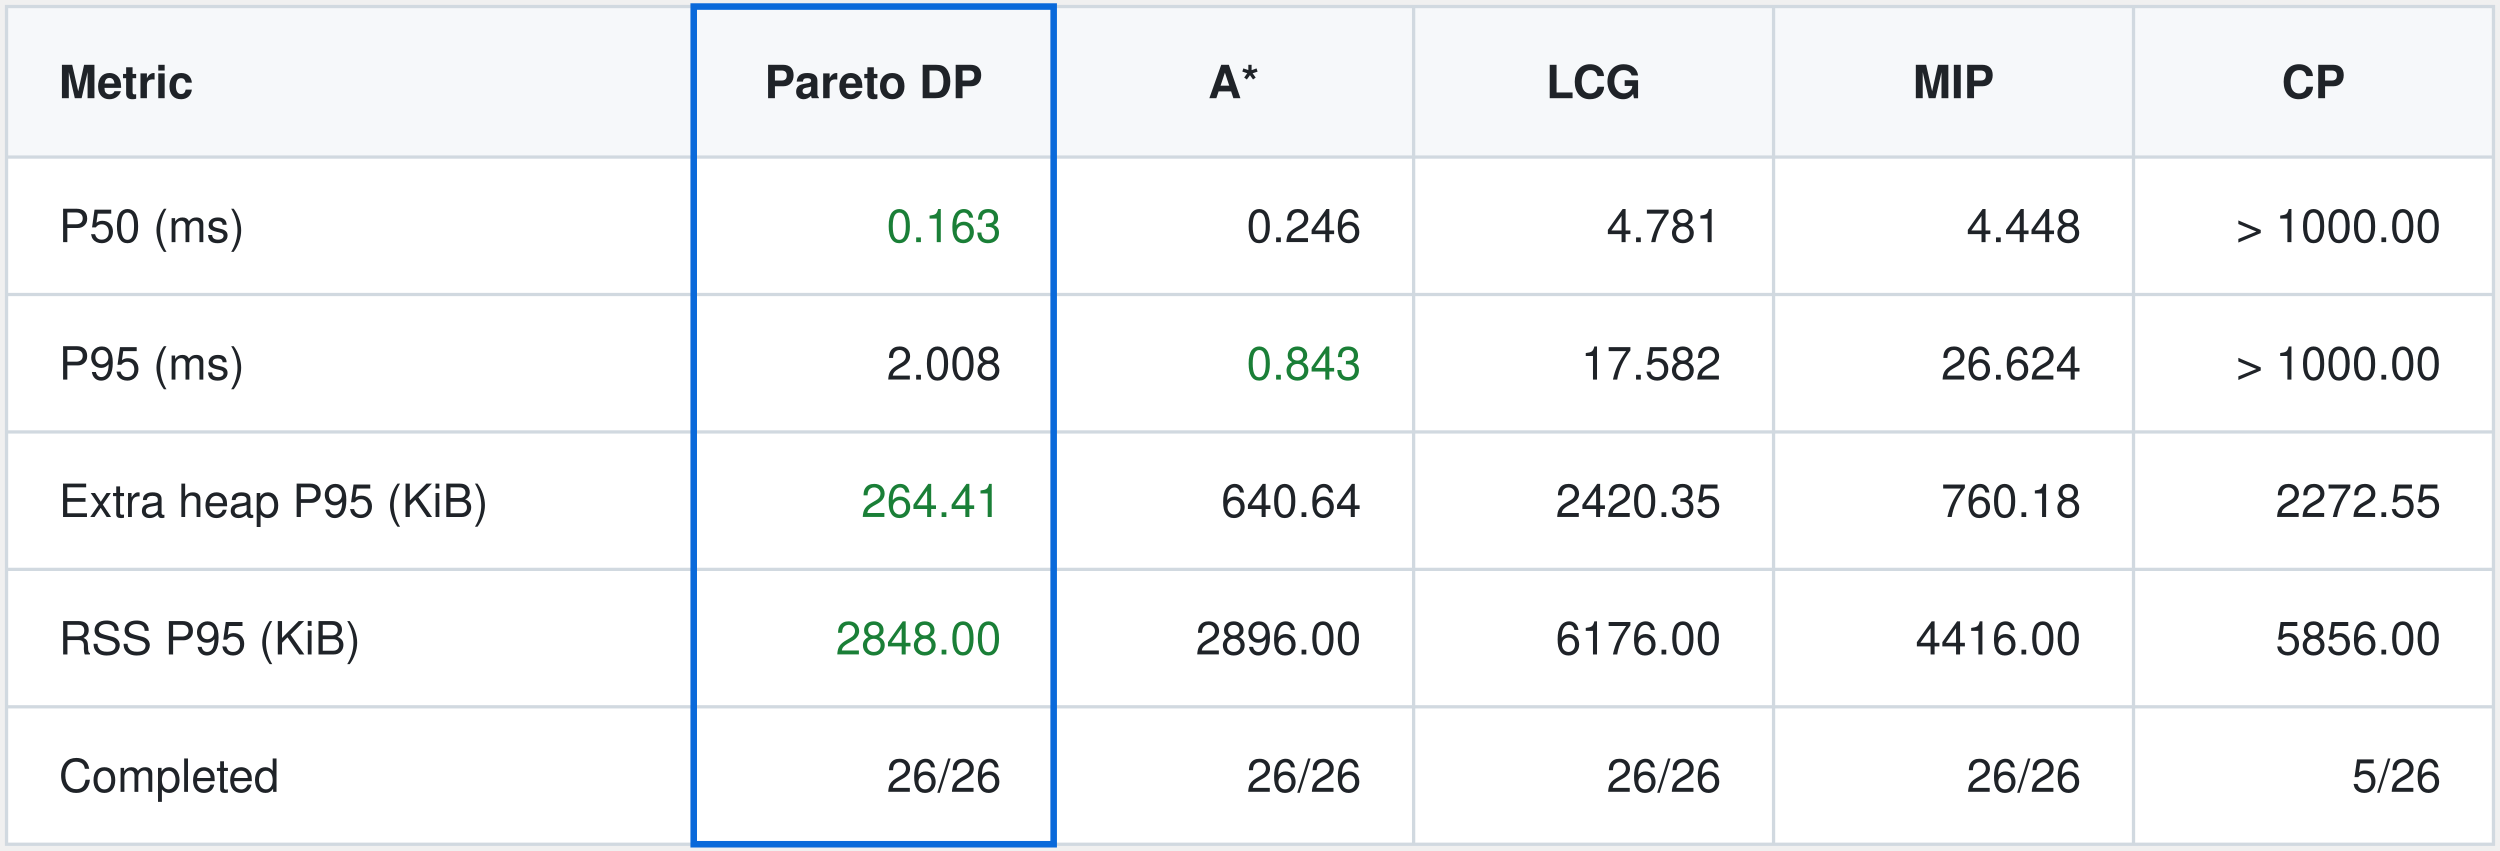
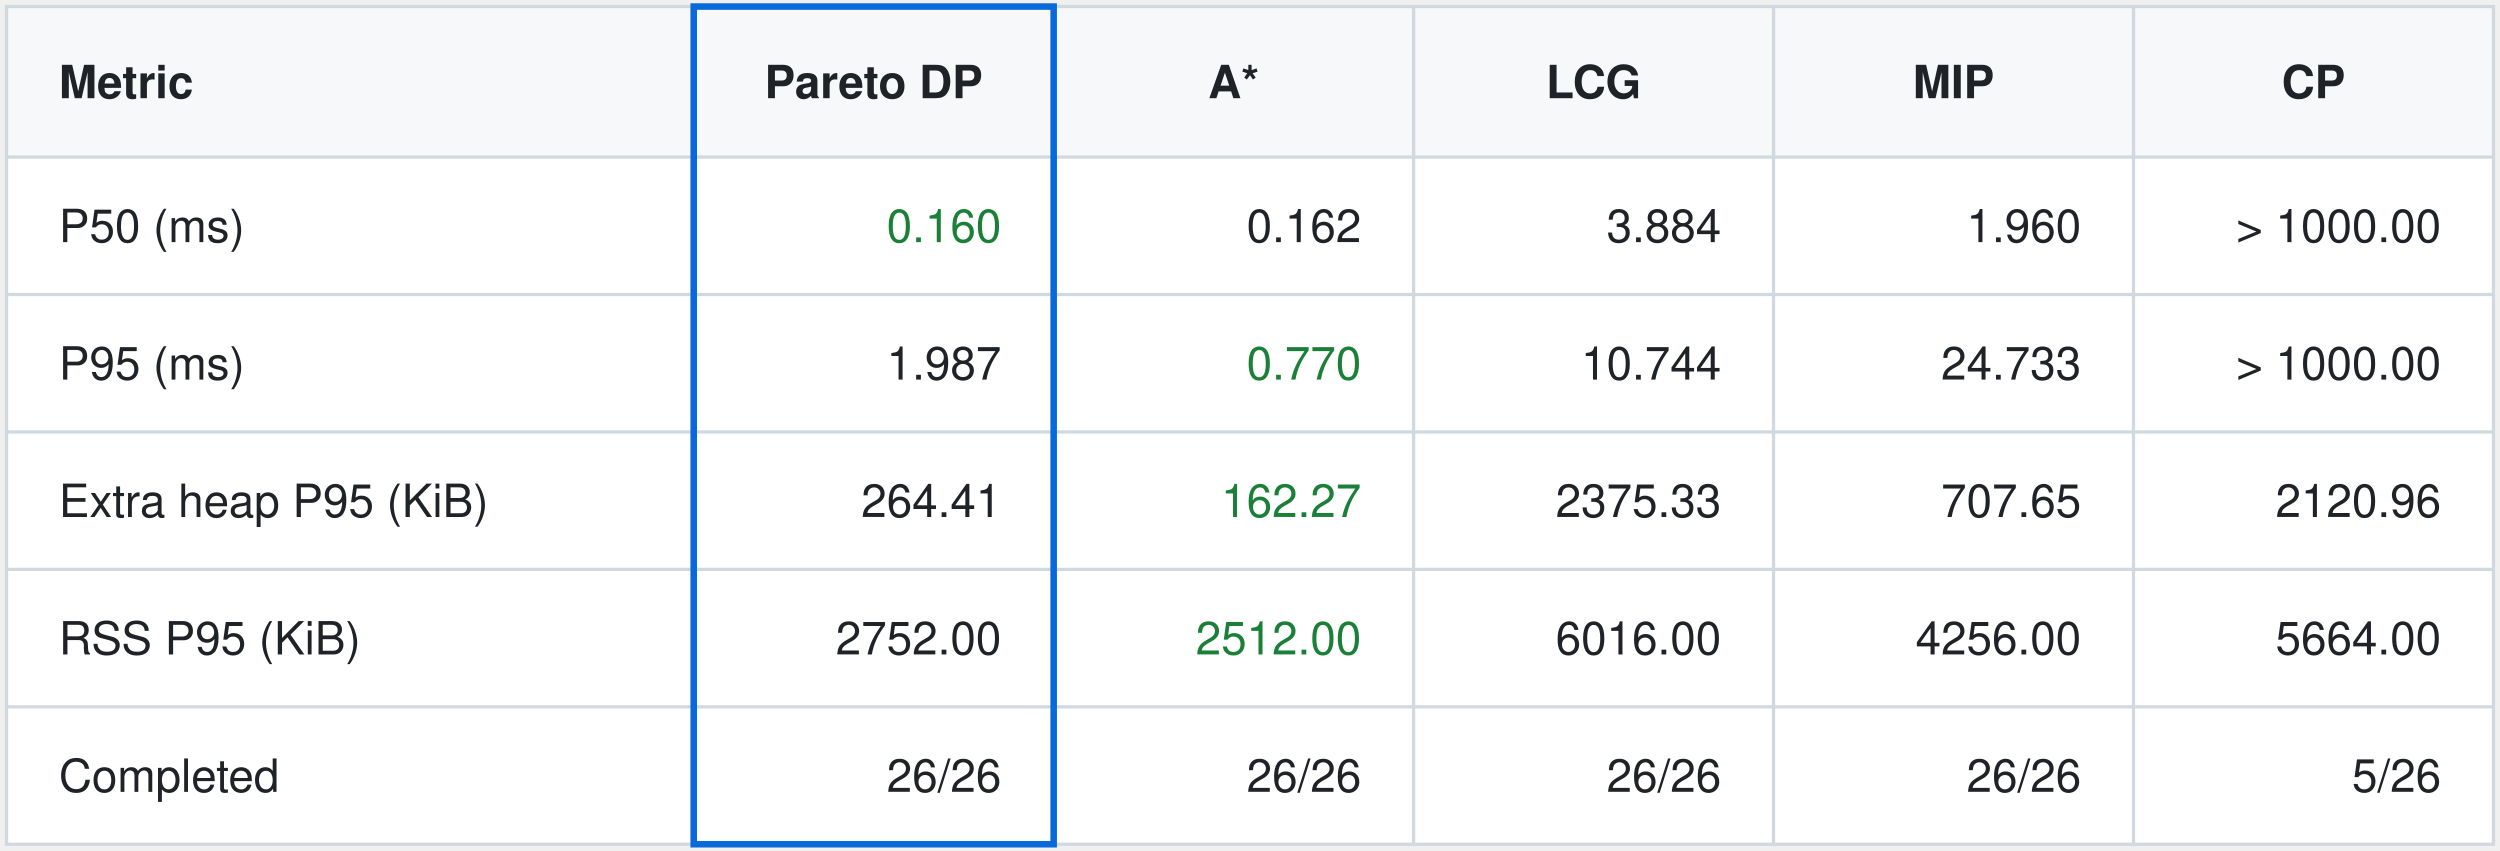
<svg xmlns="http://www.w3.org/2000/svg" width="764" height="260" viewBox="0 0 764 260" role="img" aria-labelledby="title description">
  <style>
text { font-family: -apple-system, BlinkMacSystemFont, "Segoe UI", Helvetica, Arial, sans-serif; font-size: 14px; fill: #1f2328; font-variant-numeric: tabular-nums; }
.background { fill: #ffffff; }
.heading { fill: #f6f8fa; }
.grid { fill: none; stroke: #d1d9e0; stroke-width: 1; }
.best { fill: #1a7f37; }
.focus { fill: none; stroke: #0969da; stroke-width: 2; }
@media (prefers-color-scheme: dark) {
  text { fill: #f0f6fc; }
  .background { fill: #0d1117; }
  .heading { fill: #161b22; }
  .grid { stroke: #3d444d; }
  .best { fill: #3fb950; }
  .focus { stroke: #58a6ff; }
}
</style>
  <rect class="background" x="2" y="2" width="760" height="256" />
  <rect class="heading" x="2" y="2" width="760" height="46" />
  <rect class="grid" x="2" y="2" width="760" height="256" />
  <path class="grid" d="M212 2 V258" />
  <path class="grid" d="M322 2 V258" />
  <path class="grid" d="M432 2 V258" />
  <path class="grid" d="M542 2 V258" />
  <path class="grid" d="M652 2 V258" />
  <path class="grid" d="M2 48 H762" />
  <path class="grid" d="M2 90 H762" />
  <path class="grid" d="M2 132 H762" />
  <path class="grid" d="M2 174 H762" />
  <path class="grid" d="M2 216 H762" />
  <text x="18" y="30" text-anchor="start" font-weight="600">Metric</text>
  <text x="267" y="30" text-anchor="middle" font-weight="700">Pareto DP</text>
  <text x="377" y="30" text-anchor="middle" font-weight="600">A*</text>
  <text x="487" y="30" text-anchor="middle" font-weight="600">LCG</text>
  <text x="597" y="30" text-anchor="middle" font-weight="600">MIP</text>
  <text x="707" y="30" text-anchor="middle" font-weight="600">CP</text>
  <text x="18" y="74" text-anchor="start">P50 (ms)</text>
-   <text x="306" y="74" text-anchor="end" class="best">0.163</text>
-   <text x="416" y="74" text-anchor="end">0.246</text>
-   <text x="526" y="74" text-anchor="end">4.781</text>
-   <text x="636" y="74" text-anchor="end">4.448</text>
+   <text x="306" y="74" text-anchor="end" class="best">0.160</text>
+   <text x="416" y="74" text-anchor="end">0.162</text>
+   <text x="526" y="74" text-anchor="end">3.884</text>
+   <text x="636" y="74" text-anchor="end">1.960</text>
  <text x="746" y="74" text-anchor="end">&gt; 1000.00</text>
  <text x="18" y="116" text-anchor="start">P95 (ms)</text>
-   <text x="306" y="116" text-anchor="end">2.008</text>
-   <text x="416" y="116" text-anchor="end" class="best">0.843</text>
-   <text x="526" y="116" text-anchor="end">17.582</text>
-   <text x="636" y="116" text-anchor="end">26.624</text>
+   <text x="306" y="116" text-anchor="end">1.987</text>
+   <text x="416" y="116" text-anchor="end" class="best">0.770</text>
+   <text x="526" y="116" text-anchor="end">10.744</text>
+   <text x="636" y="116" text-anchor="end">24.733</text>
  <text x="746" y="116" text-anchor="end">&gt; 1000.00</text>
  <text x="18" y="158" text-anchor="start">Extra heap P95 (KiB)</text>
-   <text x="306" y="158" text-anchor="end" class="best">264.41</text>
-   <text x="416" y="158" text-anchor="end">640.64</text>
-   <text x="526" y="158" text-anchor="end">2420.35</text>
-   <text x="636" y="158" text-anchor="end">760.18</text>
-   <text x="746" y="158" text-anchor="end">2272.55</text>
+   <text x="306" y="158" text-anchor="end">264.41</text>
+   <text x="416" y="158" text-anchor="end" class="best">162.27</text>
+   <text x="526" y="158" text-anchor="end">2375.33</text>
+   <text x="636" y="158" text-anchor="end">707.65</text>
+   <text x="746" y="158" text-anchor="end">2120.96</text>
  <text x="18" y="200" text-anchor="start">RSS P95 (KiB)</text>
-   <text x="306" y="200" text-anchor="end" class="best">2848.00</text>
-   <text x="416" y="200" text-anchor="end">2896.00</text>
-   <text x="526" y="200" text-anchor="end">6176.00</text>
-   <text x="636" y="200" text-anchor="end">4416.00</text>
-   <text x="746" y="200" text-anchor="end">5856.00</text>
+   <text x="306" y="200" text-anchor="end">2752.00</text>
+   <text x="416" y="200" text-anchor="end" class="best">2512.00</text>
+   <text x="526" y="200" text-anchor="end">6016.00</text>
+   <text x="636" y="200" text-anchor="end">4256.00</text>
+   <text x="746" y="200" text-anchor="end">5664.00</text>
  <text x="18" y="242" text-anchor="start">Completed</text>
  <text x="306" y="242" text-anchor="end">26/26</text>
  <text x="416" y="242" text-anchor="end">26/26</text>
  <text x="526" y="242" text-anchor="end">26/26</text>
  <text x="636" y="242" text-anchor="end">26/26</text>
  <text x="746" y="242" text-anchor="end">5/26</text>
  <rect class="focus" x="212" y="2" width="110" height="256" />
</svg>
